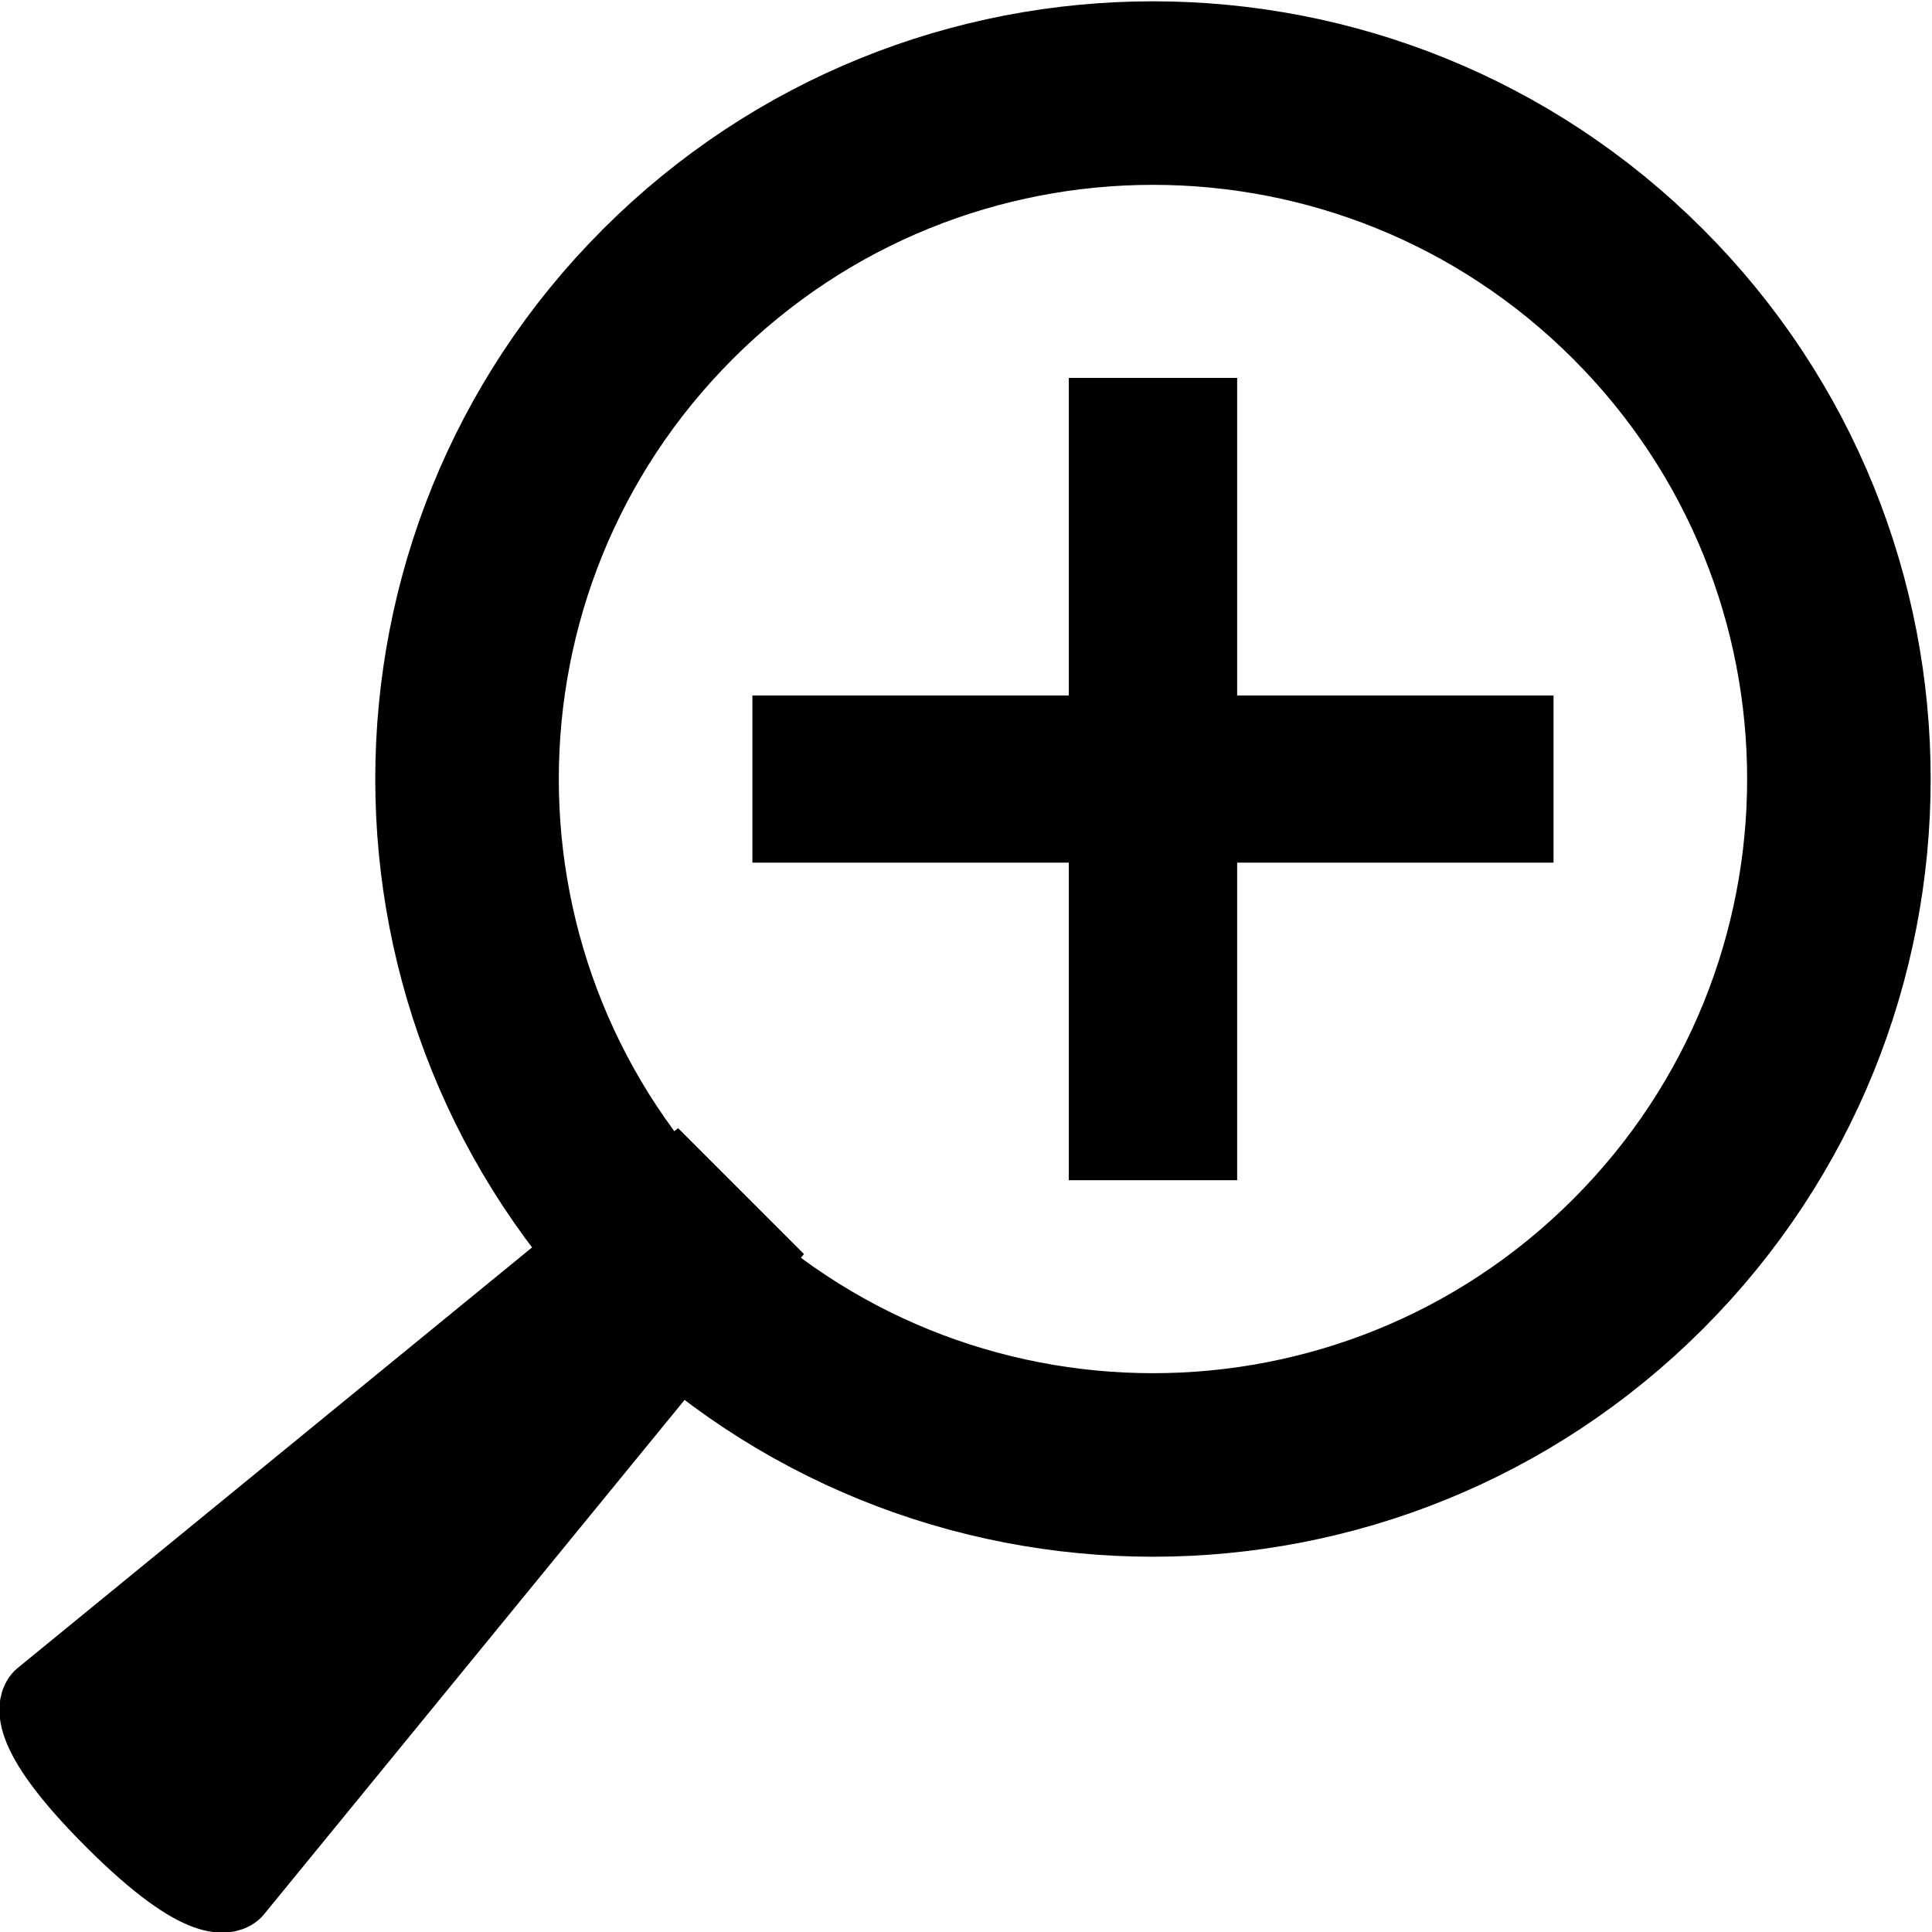
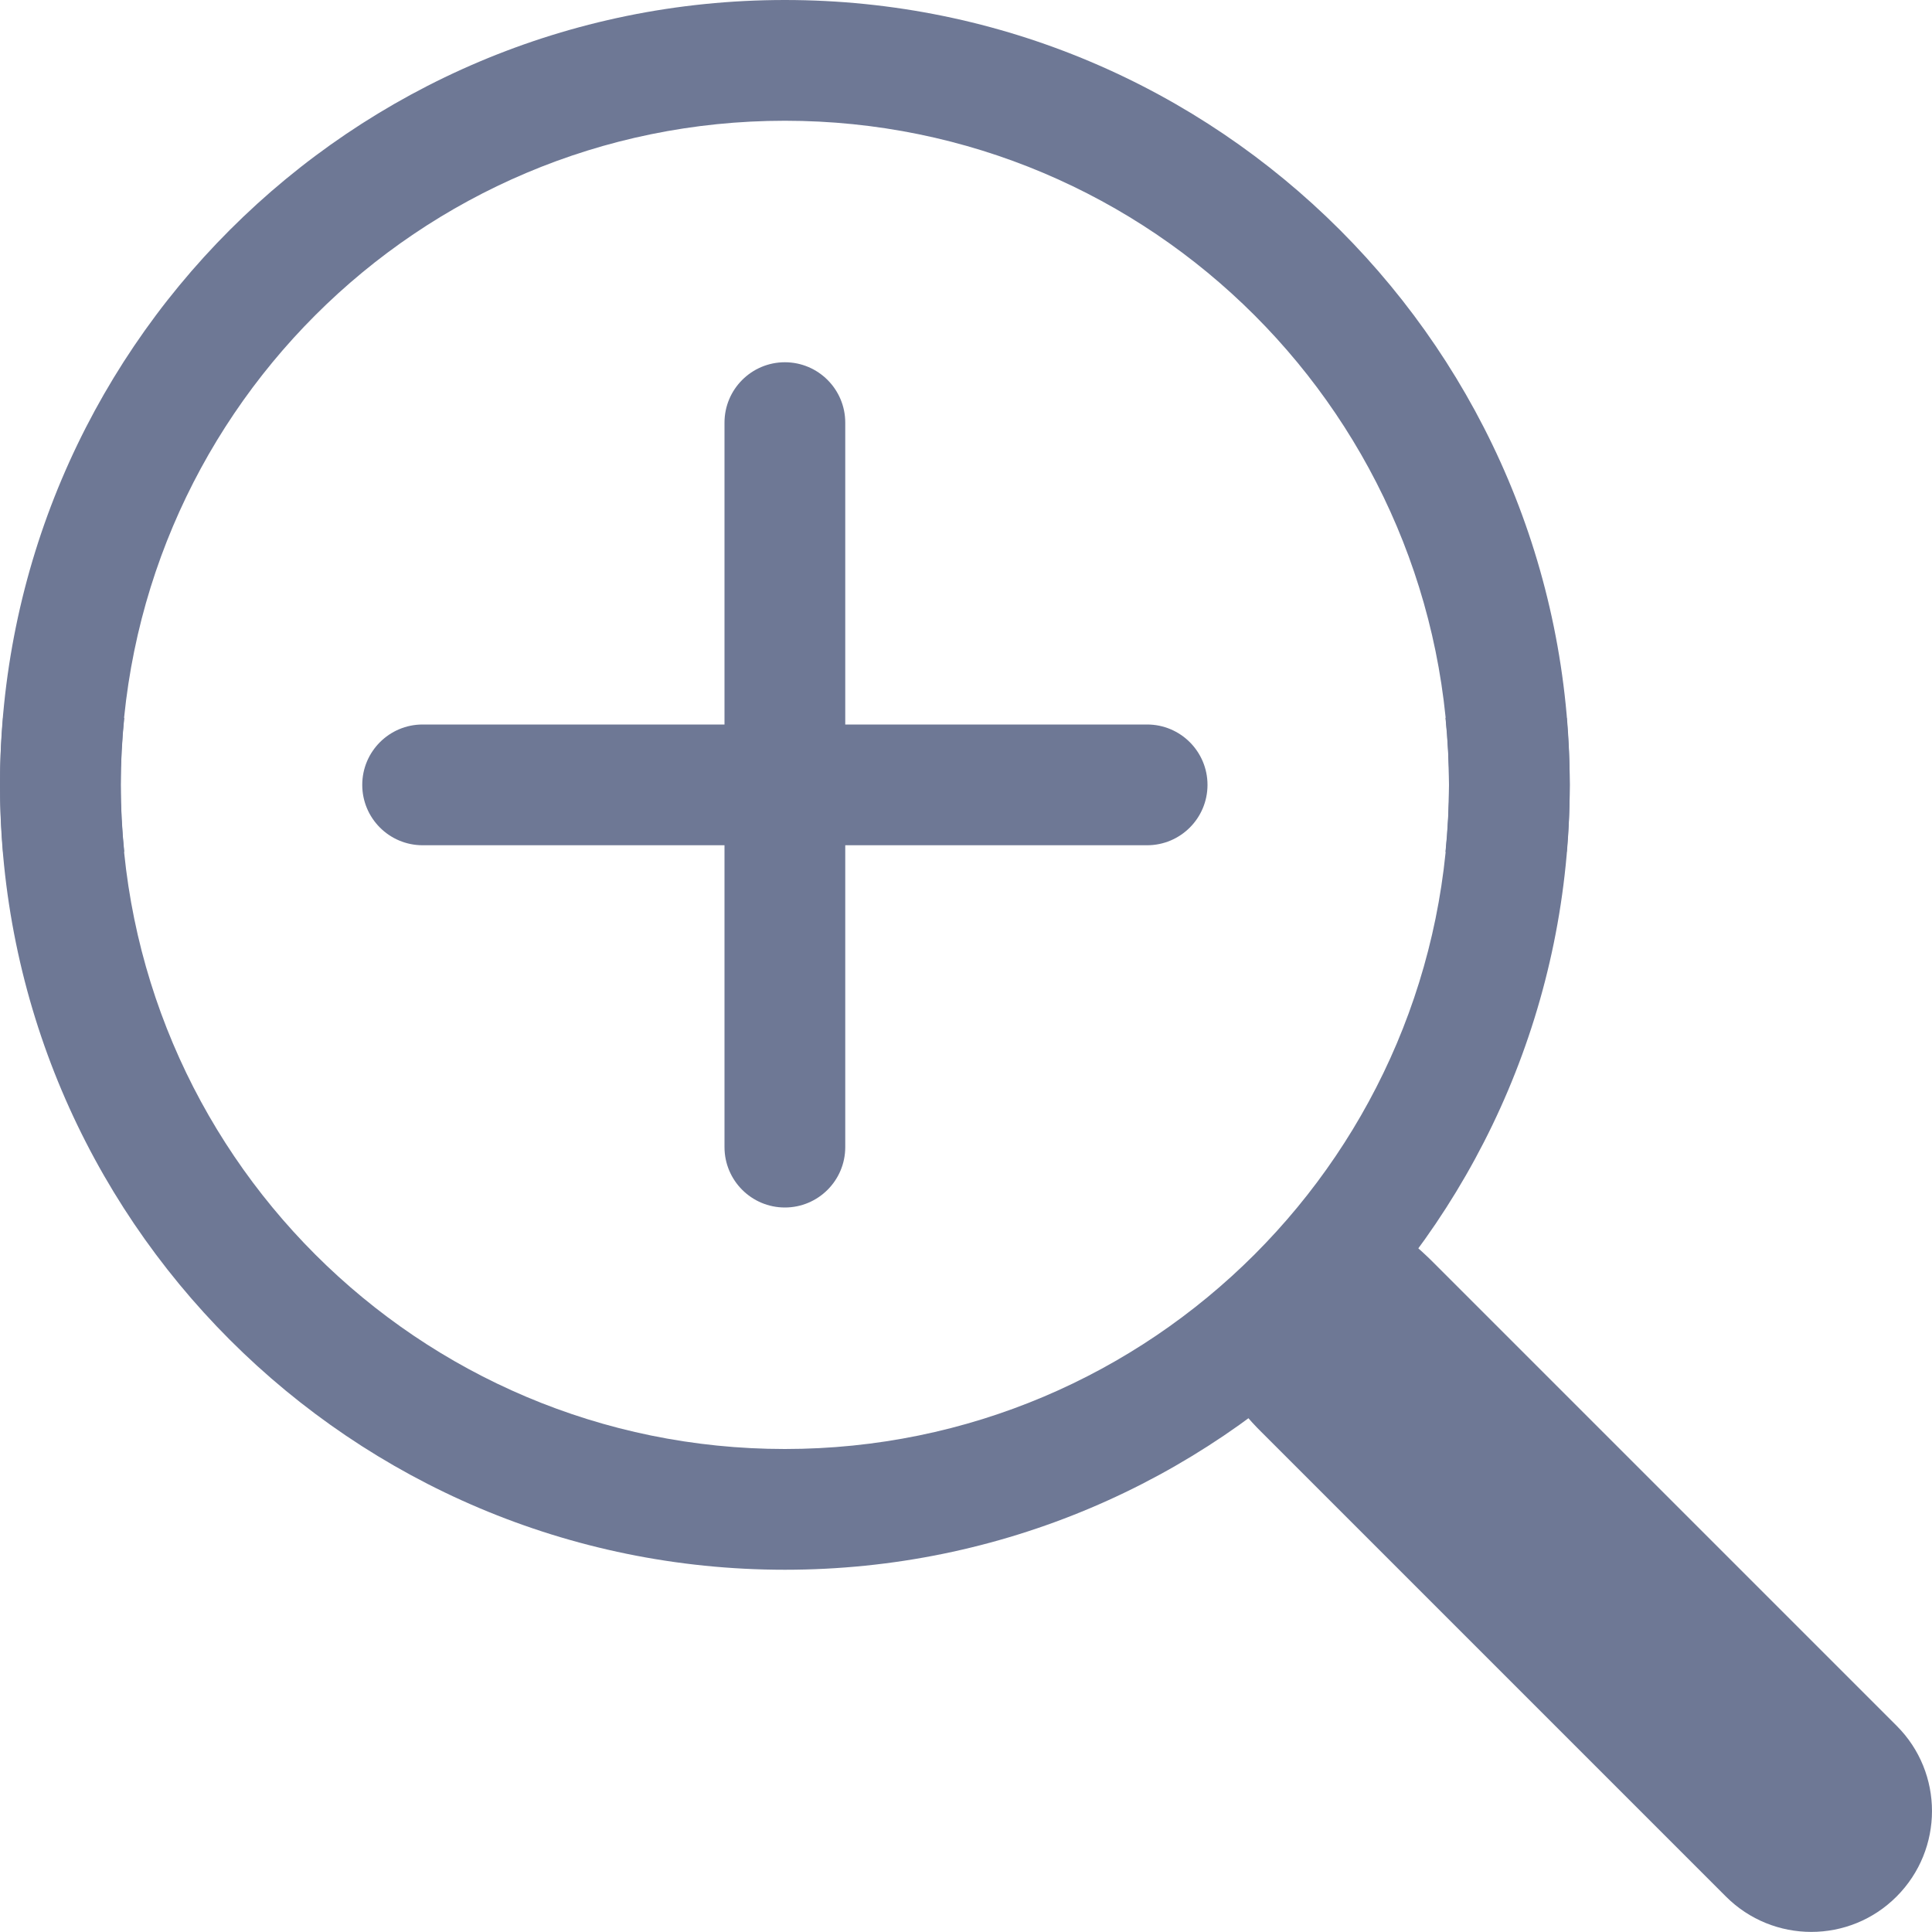
- <svg xmlns="http://www.w3.org/2000/svg" width="40" height="40" version="1.1" viewBox="0 0 40 40">
-   <path d="m33.913 6.087c5.546 5.546 5.546 14.538 1.6e-5 20.084-5.546 5.546-14.538 5.546-20.084-2.1e-5 -5.546-5.546-5.546-14.538-2.1e-5 -20.084 2.773-2.773 6.408-4.16 10.042-4.16 3.635 0 7.269 1.387 10.042 4.16z" fill="none" stop-color="#000000" stroke="#000000" stroke-width="3.8" />
-   <path d="m0.935 35.231s-0.459 0.428 1.474 2.362c1.931 1.931 2.36 1.472 2.36 1.472l8.597-10.515 2.067-2.526-1.455-1.455-2.528 2.065z" fill="#000000" stop-color="#000000" stroke="#000000" stroke-width="1.8" />
-   <path d="m25.364 8.074v6.575h6.55v2.961h-6.55v6.575h-2.986v-6.575h-6.55v-2.961h6.55v-6.575z" fill="#000000" stroke="#000000" stroke-width="0.5" />
+ <svg xmlns="http://www.w3.org/2000/svg" width="16" height="16" version="1.1" viewBox="0 0 16 16">
+   <path d="m6.5 0c-3.59 0-6.5 2.91-6.5 6.5 0 0.187 0.01 0.371 0.025 0.555h1.004c-0.018-0.182-0.029-0.367-0.029-0.555 0-3.038 2.462-5.5 5.5-5.5s5.5 2.462 5.5 5.5c0 0.187-0.011 0.372-0.029 0.555h1.004c0.016-0.183 0.025-0.367 0.025-0.555 0-3.59-2.91-6.5-6.5-6.5z" fill="#6e7895" stop-color="#000000" stroke-linecap="square" />
+   <path d="m0.025 5.945c-0.016 0.183-0.025 0.367-0.025 0.555 0 3.59 2.91 6.5 6.5 6.5 3.59 0 6.5-2.91 6.5-6.5 0-0.187-0.01-0.371-0.025-0.555h-1.004c0.018 0.182 0.029 0.367 0.029 0.555 0 3.038-2.462 5.5-5.5 5.5s-5.5-2.462-5.5-5.5c0-0.187 0.011-0.372 0.029-0.555h-1.004z" fill="#6e7895" stop-color="#000000" stroke-linecap="square" />
+   <path d="m10.301 11.699c0.029 0.04 0.105 0.121 0.142 0.157l3.85 3.85c0.391 0.391 1.024 0.391 1.414 0s0.391-1.024 0-1.414l-3.85-3.85c-0.036-0.036-0.117-0.112-0.157-0.142-0.392 0.534-0.864 1.006-1.398 1.398z" fill="#6e7895" />
+   <path d="M6.5 3C6.776 3 7 3.224 7 3.5V6H9.5C9.776 6 10 6.224 10 6.5C10 6.776 9.776 7 9.5 7H7V9.5C7 9.776 6.776 10 6.5 10C6.224 10 6 9.776 6 9.5V7H3.5C3.224 7 3 6.776 3 6.5C3 6.224 3.224 6 3.5 6H6V3.5C6 3.224 6.224 3 6.5 3Z" clip-rule="evenodd" fill="#6e7895" fill-rule="evenodd" />
</svg>
